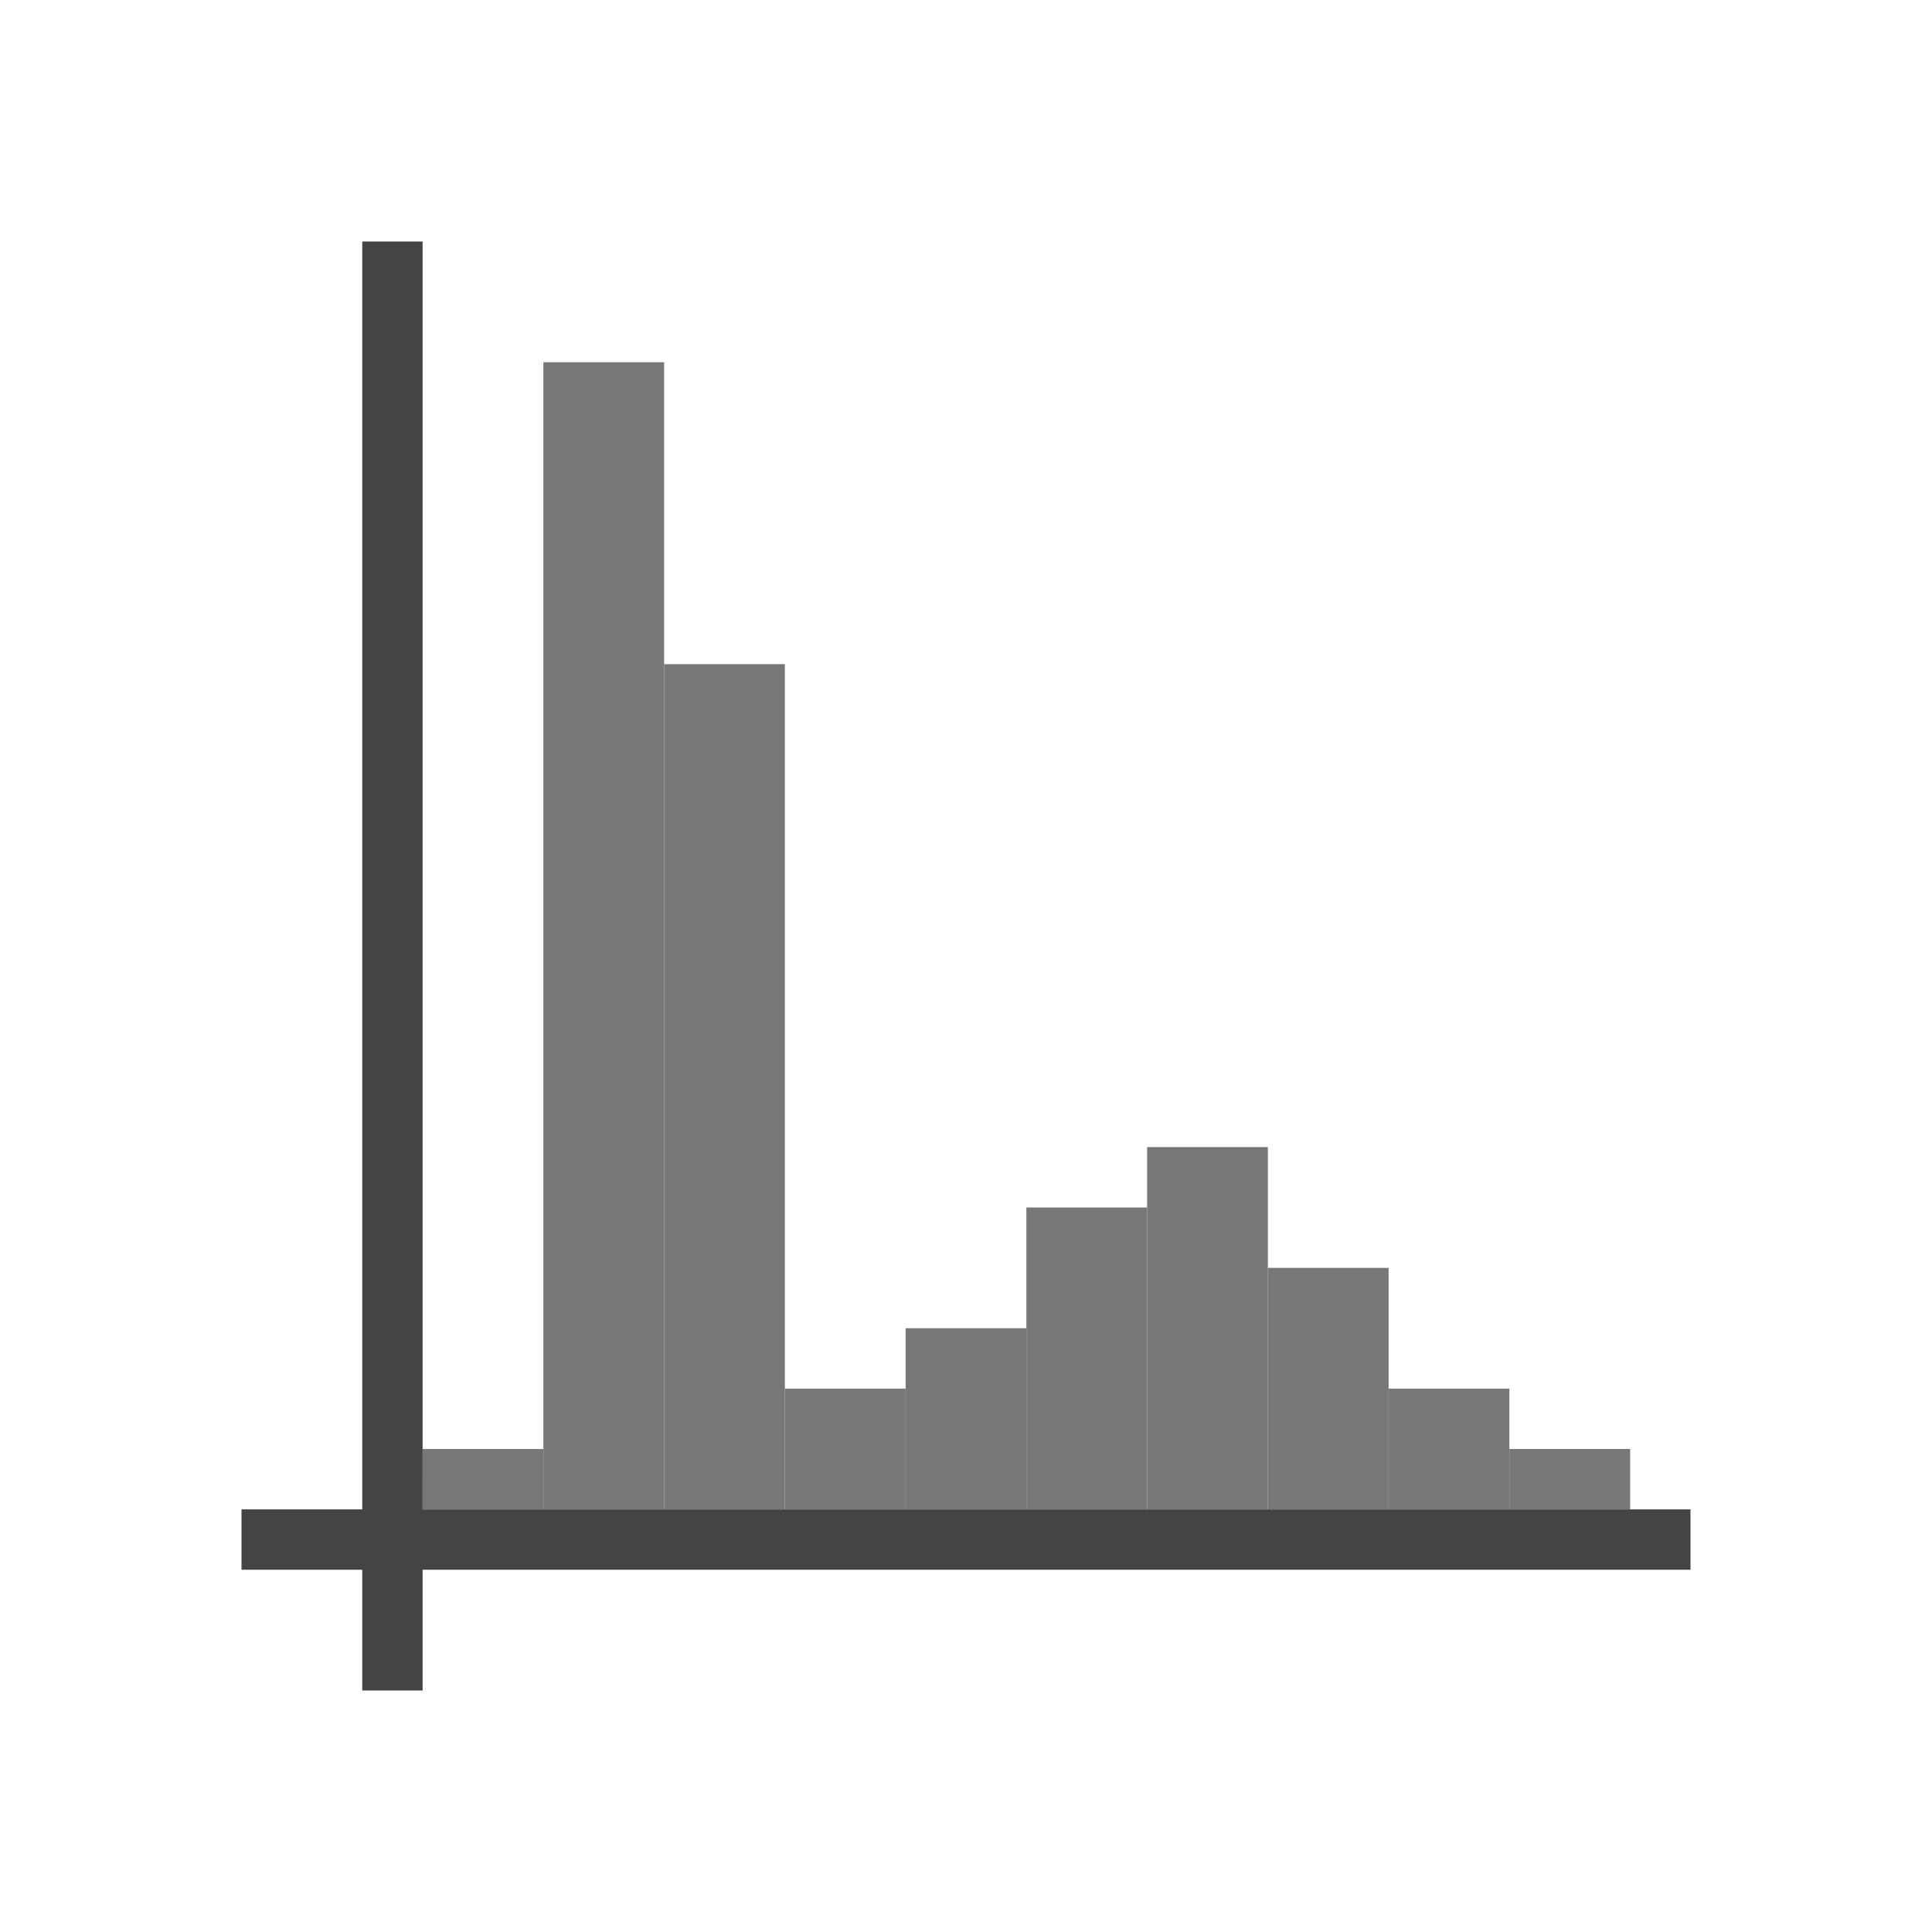
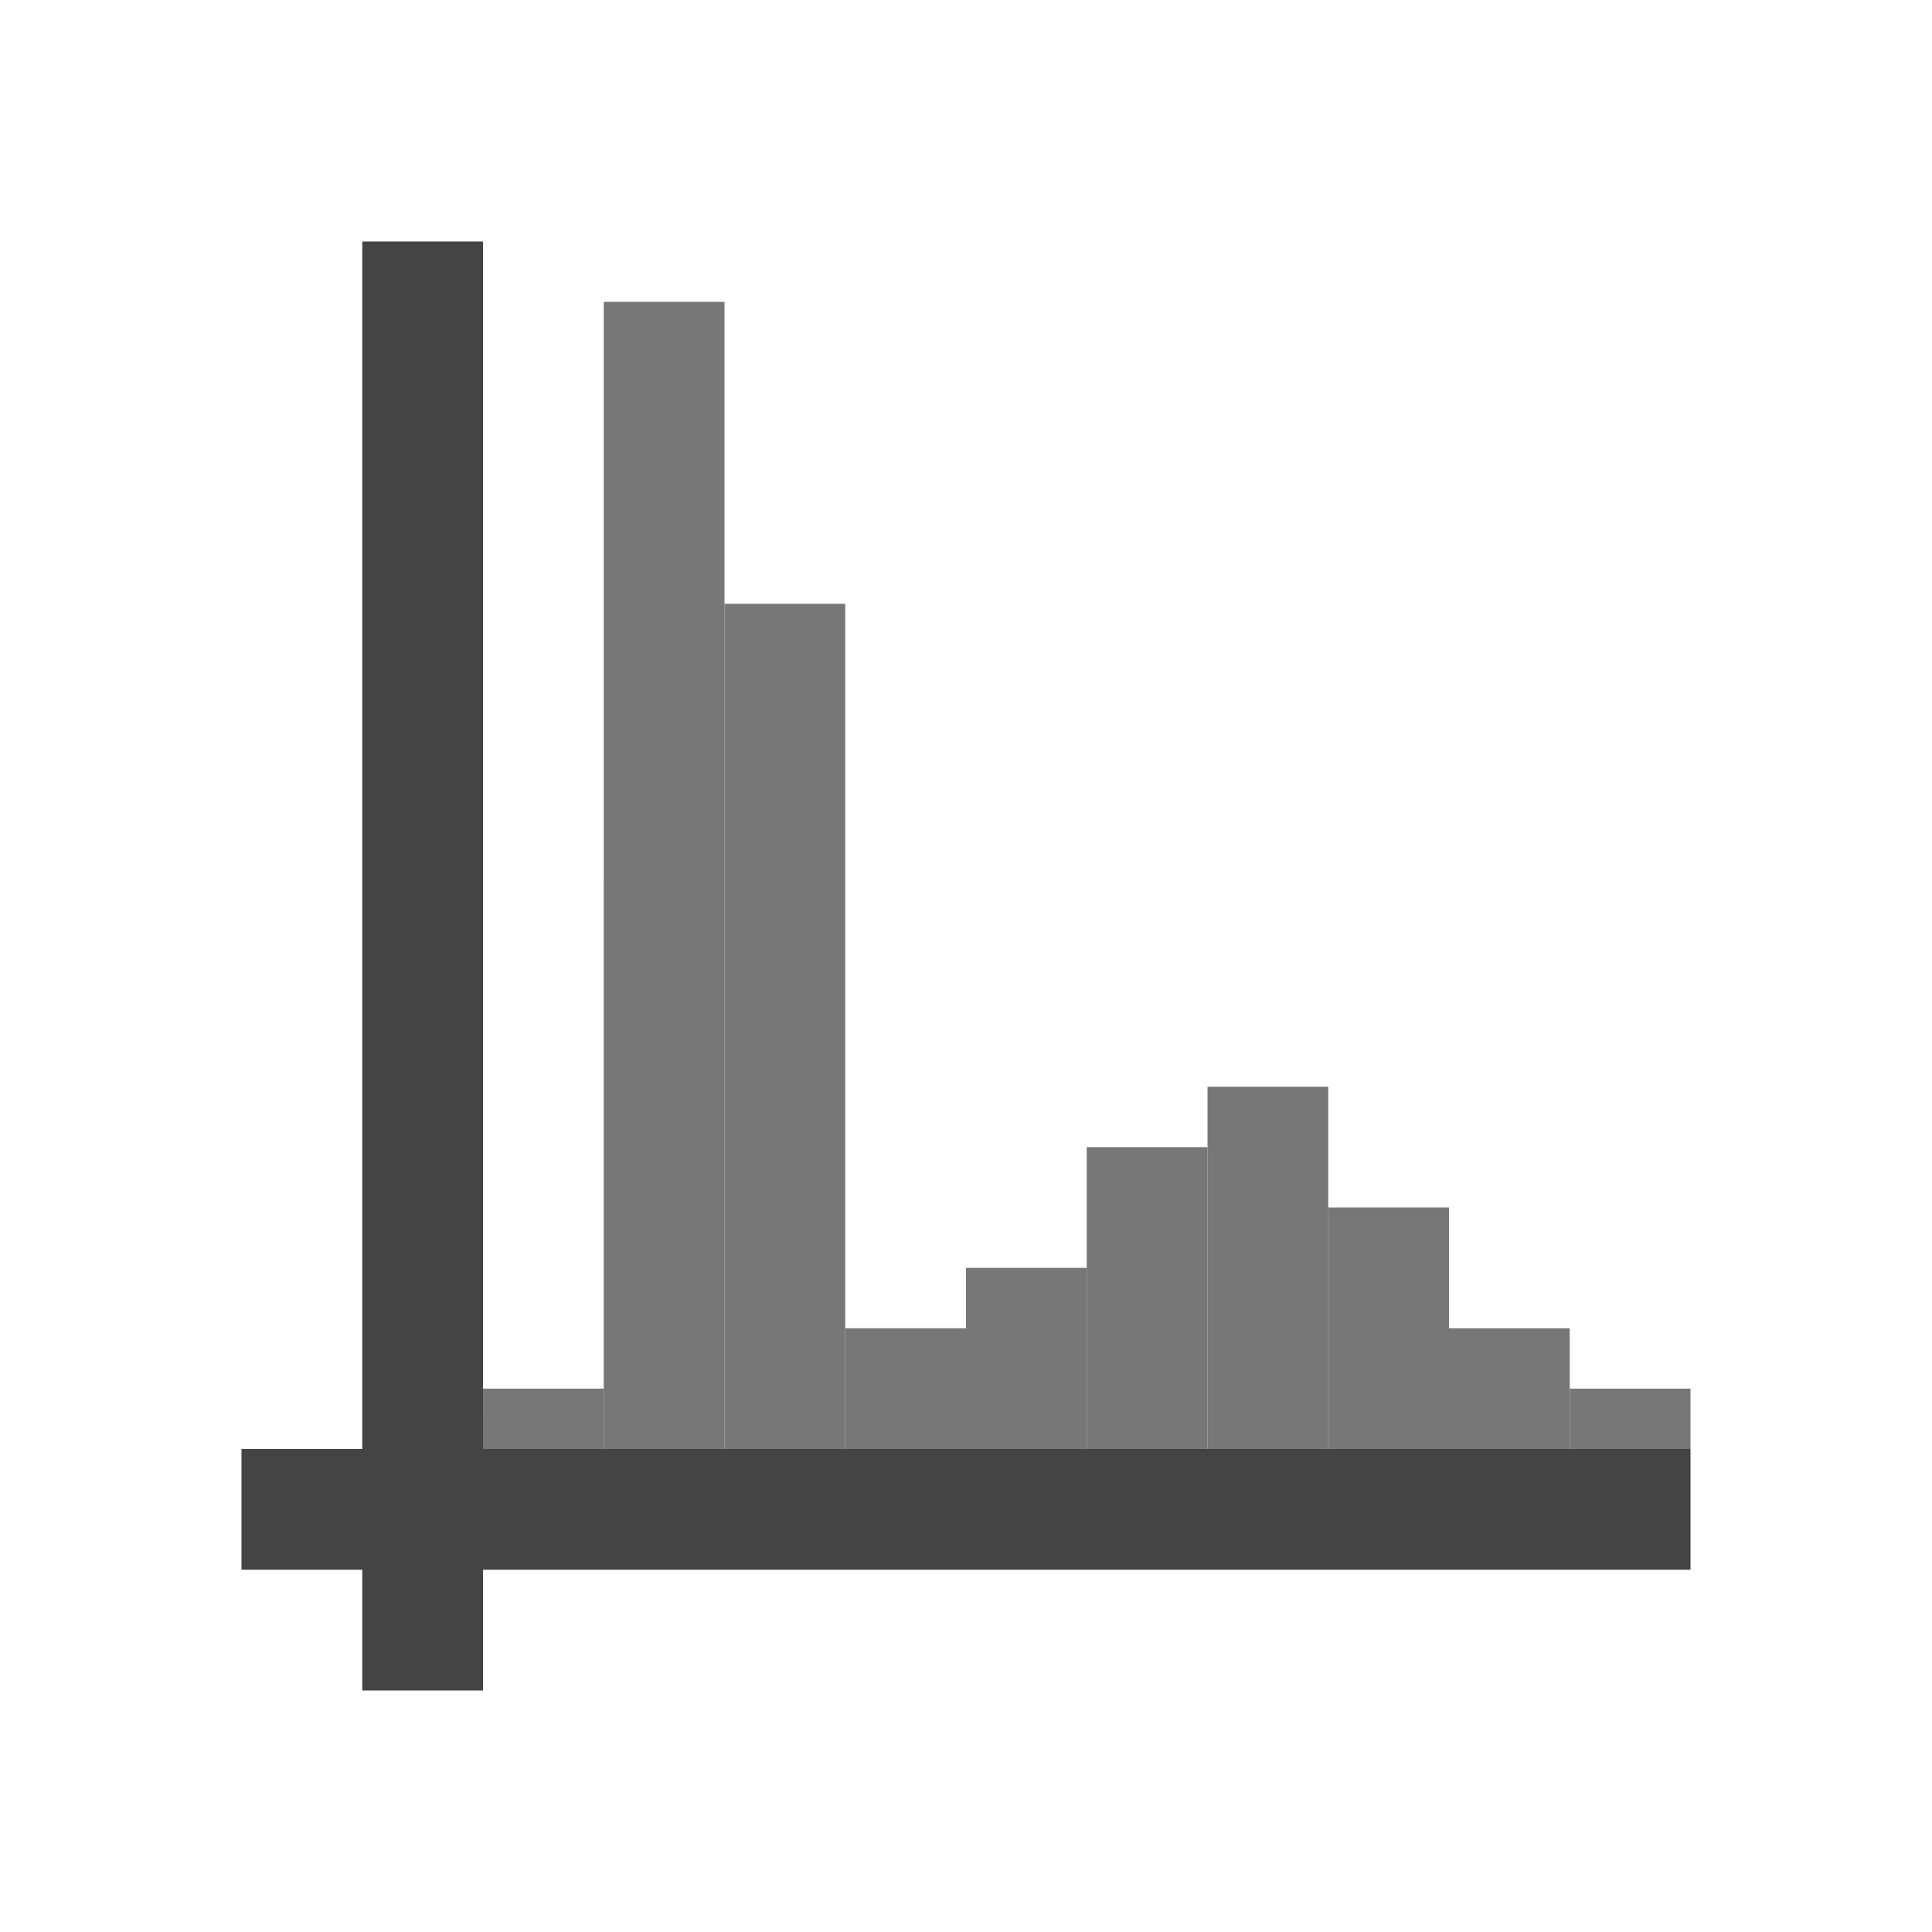
<svg xmlns="http://www.w3.org/2000/svg" version="1.1" viewBox="0 0 32 32">
-   <g fill="none">
-     <path d="m4 25.5 24-1e-6" stroke="#444" />
-     <path d="m6.5 28 1e-6 -24" stroke="#444" />
-     <g stroke="#777" stroke-width="2">
-       <path d="m8 25 9e-5 -1" />
-       <path d="m10 25 1e-4 -19" />
-       <path d="m12 25 1e-4 -14" />
-       <path d="m14 25 1e-4 -2" />
-       <path d="m16 25 1e-4 -3" />
-       <path d="m18 25-8e-6 -5" />
-       <path d="m20 25-8e-6 -6" />
-       <path d="m22 25-8e-6 -4" />
-       <path d="m24 25-8e-6 -2" />
-       <path d="m26 25-8e-6 -1" />
+   <g fill="none" stroke-width="2">
+     <g stroke="#444">
+       <path d="m4 25 24-1e-6" />
+       <path d="m7 28 1e-6 -24" />
+     </g>
+     <g stroke="#777">
+       <path d="m9 24 9e-5 -1" />
+       <path d="m11 24 1e-4 -19" />
+       <path d="m13 24 1e-4 -14" />
+       <path d="m15 24 1e-4 -2" />
+       <path d="m17 24 1e-4 -3" />
+       <path d="m19 24-8e-6 -5" />
+       <path d="m21 24-8e-6 -6" />
+       <path d="m23 24-8e-6 -4" />
+       <path d="m25 24-8e-6 -2" />
+       <path d="m27 24-8e-6 -1" />
    </g>
  </g>
</svg>
